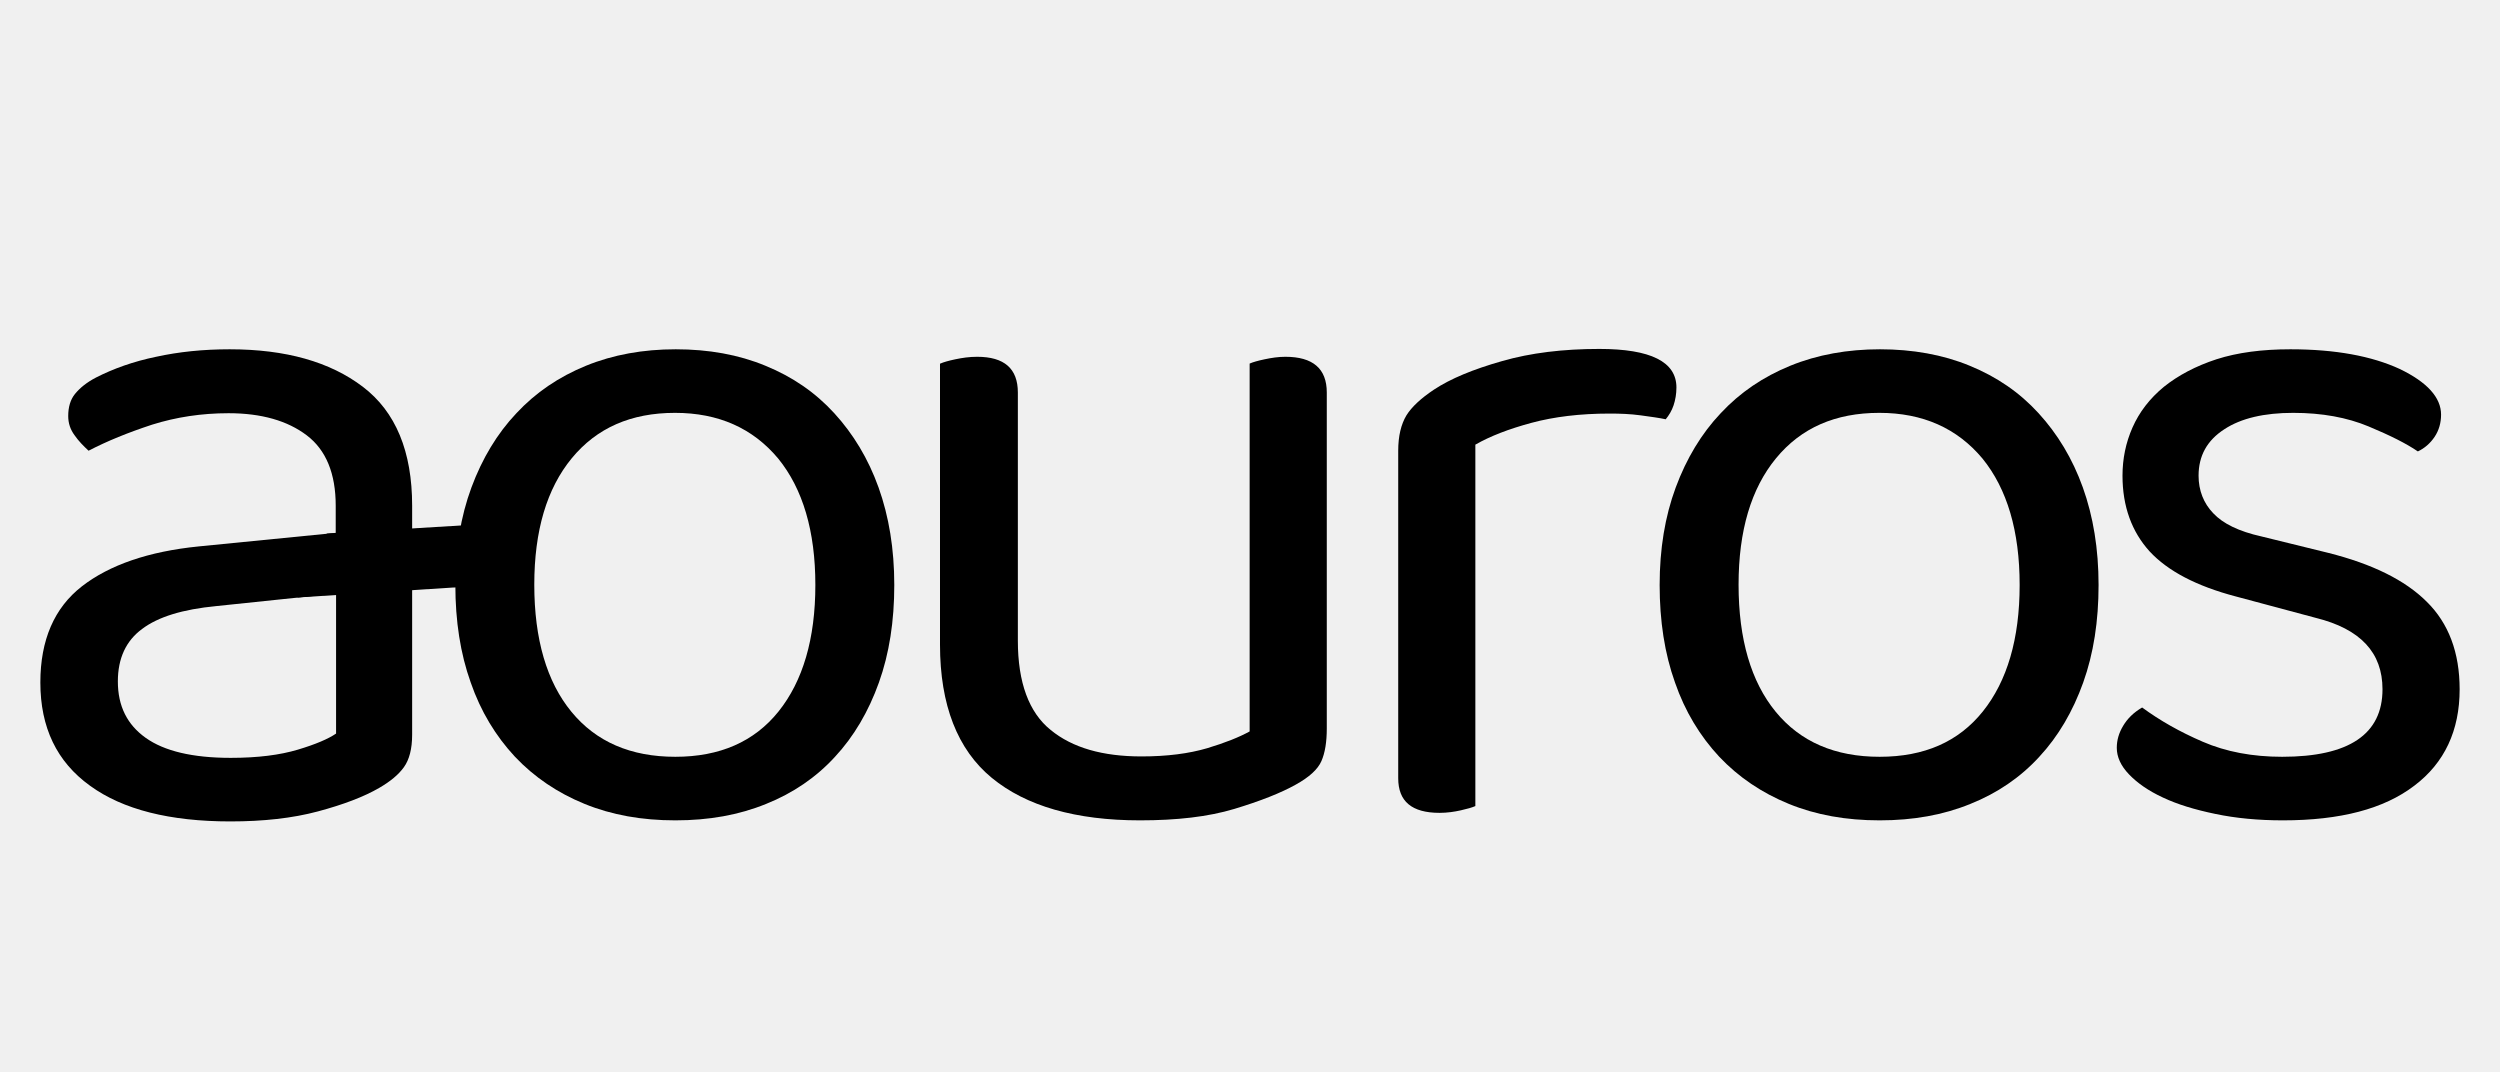
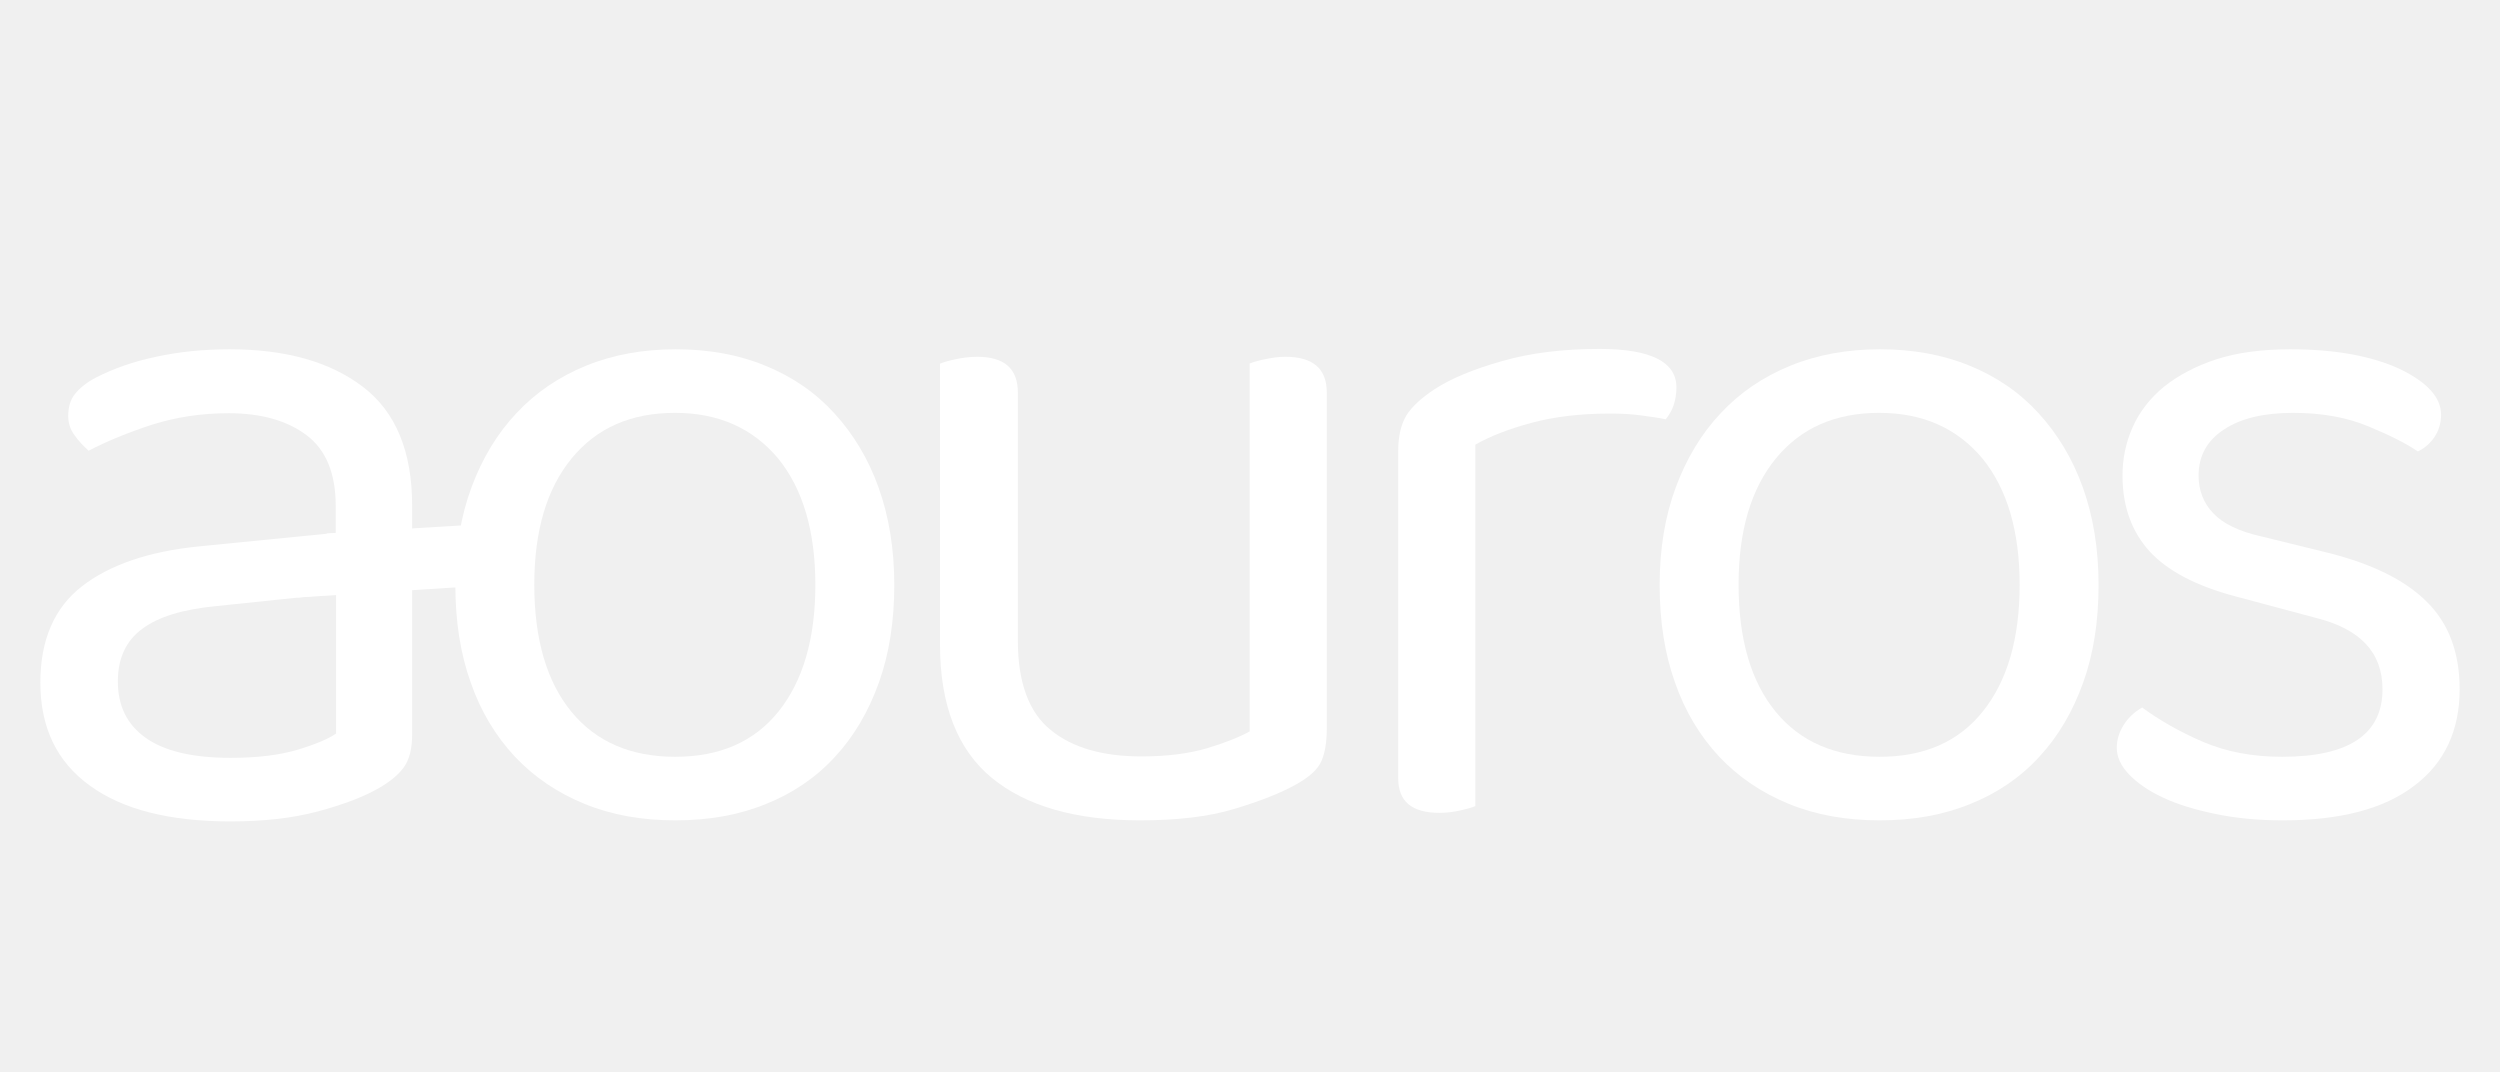
<svg xmlns="http://www.w3.org/2000/svg" version="1.1" x="0px" y="0px" viewBox="0 0 700 300" style="enable-background:new 0 0 700 300;" xml:space="preserve">
+   <style>
+ path, polygon {
+ 	fill: #FFF;
+ }
+ </style>
  <g id="Layer_1">
    <g>
      <path d="M64.3,97.8c15.7,0,28.1,3.5,37.3,10.5c9.2,7,13.8,18.1,13.8,33.3v64.1c0,4-0.8,7-2.3,9.1c-1.5,2.1-3.8,4-6.9,5.8    c-4.3,2.5-10.1,4.7-17.2,6.6c-7.1,1.9-15.3,2.8-24.5,2.8c-16.9,0-30.1-3.3-39.3-10c-9.3-6.7-13.9-16.3-13.9-28.9    c0-11.9,3.9-20.9,11.6-26.9c7.7-6,18.7-9.8,32.7-11.2l38.4-3.8v-7.6c0-9-2.7-15.6-8.1-19.7c-5.4-4.1-12.7-6.2-21.9-6.2    c-7.6,0-14.7,1.1-21.4,3.2c-6.7,2.2-12.6,4.6-17.8,7.3c-1.4-1.3-2.8-2.7-3.9-4.3c-1.2-1.6-1.8-3.4-1.8-5.4c0-2.5,0.6-4.6,1.9-6.2    c1.3-1.6,3.2-3.2,5.9-4.6c4.9-2.5,10.5-4.5,16.8-5.8C50.1,98.5,56.9,97.8,64.3,97.8z M64.6,212.2c7.6,0,13.8-0.8,18.8-2.3    c5-1.5,8.5-3,10.7-4.5v-39.2l-33.5,3.5c-9.4,0.9-16.3,3-20.8,6.4c-4.5,3.3-6.8,8.2-6.8,14.7c0,6.9,2.6,12.1,7.8,15.8    C46,210.3,53.9,212.2,64.6,212.2z" />
      <path d="M250.4,163.8c0,10.1-1.4,19.2-4.3,27.3c-2.9,8.1-7,15.1-12.3,20.8c-5.3,5.8-11.8,10.2-19.3,13.2c-7.6,3.1-16,4.6-25.4,4.6    c-9.4,0-17.8-1.5-25.4-4.6c-7.6-3.1-14.1-7.5-19.5-13.2c-5.4-5.8-9.6-12.7-12.4-20.8c-2.9-8.1-4.3-17.2-4.3-27.3    c0-10.1,1.5-19.2,4.5-27.3c3-8.1,7.2-15.1,12.6-20.8c5.4-5.8,11.9-10.2,19.5-13.3c7.6-3.1,16-4.6,25.1-4.6    c9.2,0,17.6,1.5,25.1,4.6c7.6,3.1,14,7.5,19.3,13.3c5.3,5.8,9.5,12.7,12.4,20.8C248.9,144.6,250.4,153.7,250.4,163.8z M189,115.6    c-12.3,0-21.9,4.2-28.9,12.7c-7,8.5-10.5,20.3-10.5,35.4c0,15.3,3.5,27.2,10.4,35.6c6.9,8.4,16.6,12.6,29.1,12.6    c12.4,0,22.1-4.2,28.9-12.7c6.8-8.5,10.3-20.3,10.3-35.4c0-15.1-3.5-26.9-10.4-35.4C210.8,119.9,201.2,115.6,189,115.6z" />
      <path d="M263.3,101.8c0.9-0.4,2.3-0.8,4.2-1.2c1.9-0.4,3.9-0.7,6.1-0.7c7.6,0,11.4,3.3,11.4,10v69.5c0,11.7,3.1,20.1,9.2,25    c6.1,5,14.6,7.4,25.4,7.4c7.2,0,13.3-0.8,18.4-2.3c5-1.5,9-3.1,11.9-4.7v-103c0.9-0.4,2.3-0.8,4.2-1.2c1.9-0.4,3.8-0.7,5.8-0.7    c7.7,0,11.6,3.3,11.6,10v94.1c0,3.8-0.5,6.8-1.5,9.1c-1,2.3-3.4,4.5-7.2,6.6c-4.1,2.3-9.9,4.6-17.2,6.8    c-7.3,2.2-16.1,3.2-26.4,3.2c-18,0-31.9-4-41.5-11.9c-9.6-7.9-14.5-20.4-14.5-37.3V101.8z" />
      <path d="M413.1,225.7c-0.9,0.4-2.3,0.8-4.1,1.2c-1.8,0.4-3.8,0.7-5.9,0.7c-7.8,0-11.6-3.2-11.6-9.7v-91.7c0-4.1,0.8-7.4,2.3-9.9    c1.5-2.4,4.1-4.8,7.7-7.2c4.7-3.1,11-5.7,19.1-8c8-2.3,17.1-3.4,27.2-3.4c14.4,0,21.6,3.6,21.6,10.8c0,1.8-0.3,3.5-0.8,5    c-0.5,1.5-1.3,2.8-2.2,3.9c-1.8-0.4-4.1-0.7-7-1.1c-2.9-0.4-5.8-0.5-8.7-0.5c-8.3,0-15.6,0.9-21.9,2.6c-6.3,1.7-11.5,3.7-15.7,6.1    V225.7z" />
      <path d="M587.6,163.8c0,10.1-1.4,19.2-4.3,27.3c-2.9,8.1-7,15.1-12.3,20.8c-5.3,5.8-11.8,10.2-19.3,13.2c-7.6,3.1-16,4.6-25.4,4.6    c-9.4,0-17.8-1.5-25.4-4.6c-7.6-3.1-14.1-7.5-19.5-13.2c-5.4-5.8-9.6-12.7-12.4-20.8c-2.9-8.1-4.3-17.2-4.3-27.3    c0-10.1,1.5-19.2,4.5-27.3c3-8.1,7.2-15.1,12.6-20.8c5.4-5.8,11.9-10.2,19.5-13.3c7.6-3.1,16-4.6,25.1-4.6s17.6,1.5,25.1,4.6    c7.6,3.1,14,7.5,19.3,13.3c5.3,5.8,9.5,12.7,12.4,20.8C586.1,144.6,587.6,153.7,587.6,163.8z M526.2,115.6    c-12.3,0-21.9,4.2-28.9,12.7c-7,8.5-10.5,20.3-10.5,35.4c0,15.3,3.5,27.2,10.4,35.6c6.9,8.4,16.6,12.6,29.1,12.6    s22.1-4.2,28.9-12.7c6.8-8.5,10.3-20.3,10.3-35.4c0-15.1-3.5-26.9-10.4-35.4C548,119.9,538.4,115.6,526.2,115.6z" />
      <path d="M688.7,193c0,11.5-4.2,20.6-12.7,27c-8.5,6.5-20.7,9.7-36.8,9.7c-6.9,0-13.2-0.6-18.9-1.8c-5.8-1.2-10.7-2.7-14.7-4.6    c-4.1-1.9-7.2-4.1-9.5-6.5c-2.3-2.4-3.4-4.9-3.4-7.4c0-2.2,0.6-4.2,1.8-6.2c1.2-2,2.9-3.7,5.3-5.1c4.9,3.6,10.5,6.8,17,9.6    c6.5,2.8,13.9,4.2,22.2,4.2c18.7,0,28.1-6.3,28.1-18.9c0-10.3-6.2-16.9-18.7-20l-22.4-6c-11-2.9-19-7.1-24.1-12.6    c-5-5.5-7.6-12.6-7.6-21.2c0-4.7,0.9-9.2,2.8-13.5s4.8-8.1,8.8-11.4c4-3.2,8.9-5.8,14.7-7.7c5.9-1.9,12.8-2.8,20.7-2.8    c12.6,0,22.8,1.9,30.6,5.5c7.7,3.7,11.6,8,11.6,12.8c0,2.3-0.6,4.4-1.8,6.2c-1.2,1.8-2.8,3.2-4.7,4.1c-3.2-2.2-7.8-4.5-13.8-7    c-6-2.5-13-3.8-21.1-3.8c-8.1,0-14.6,1.5-19.3,4.6c-4.8,3.1-7.2,7.4-7.2,13c0,4.1,1.4,7.7,4.1,10.5c2.7,2.9,7.2,5.1,13.5,6.5    l18.7,4.6c12.3,3.1,21.5,7.6,27.6,13.7C685.6,174.5,688.7,182.7,688.7,193z" />
    </g>
  </g>
  <g id="Layer_2">
    <polygon points="91.5,149.4 137.9,146.6 137.9,163.8 83.3,167.3  " />
  </g>
</svg>
